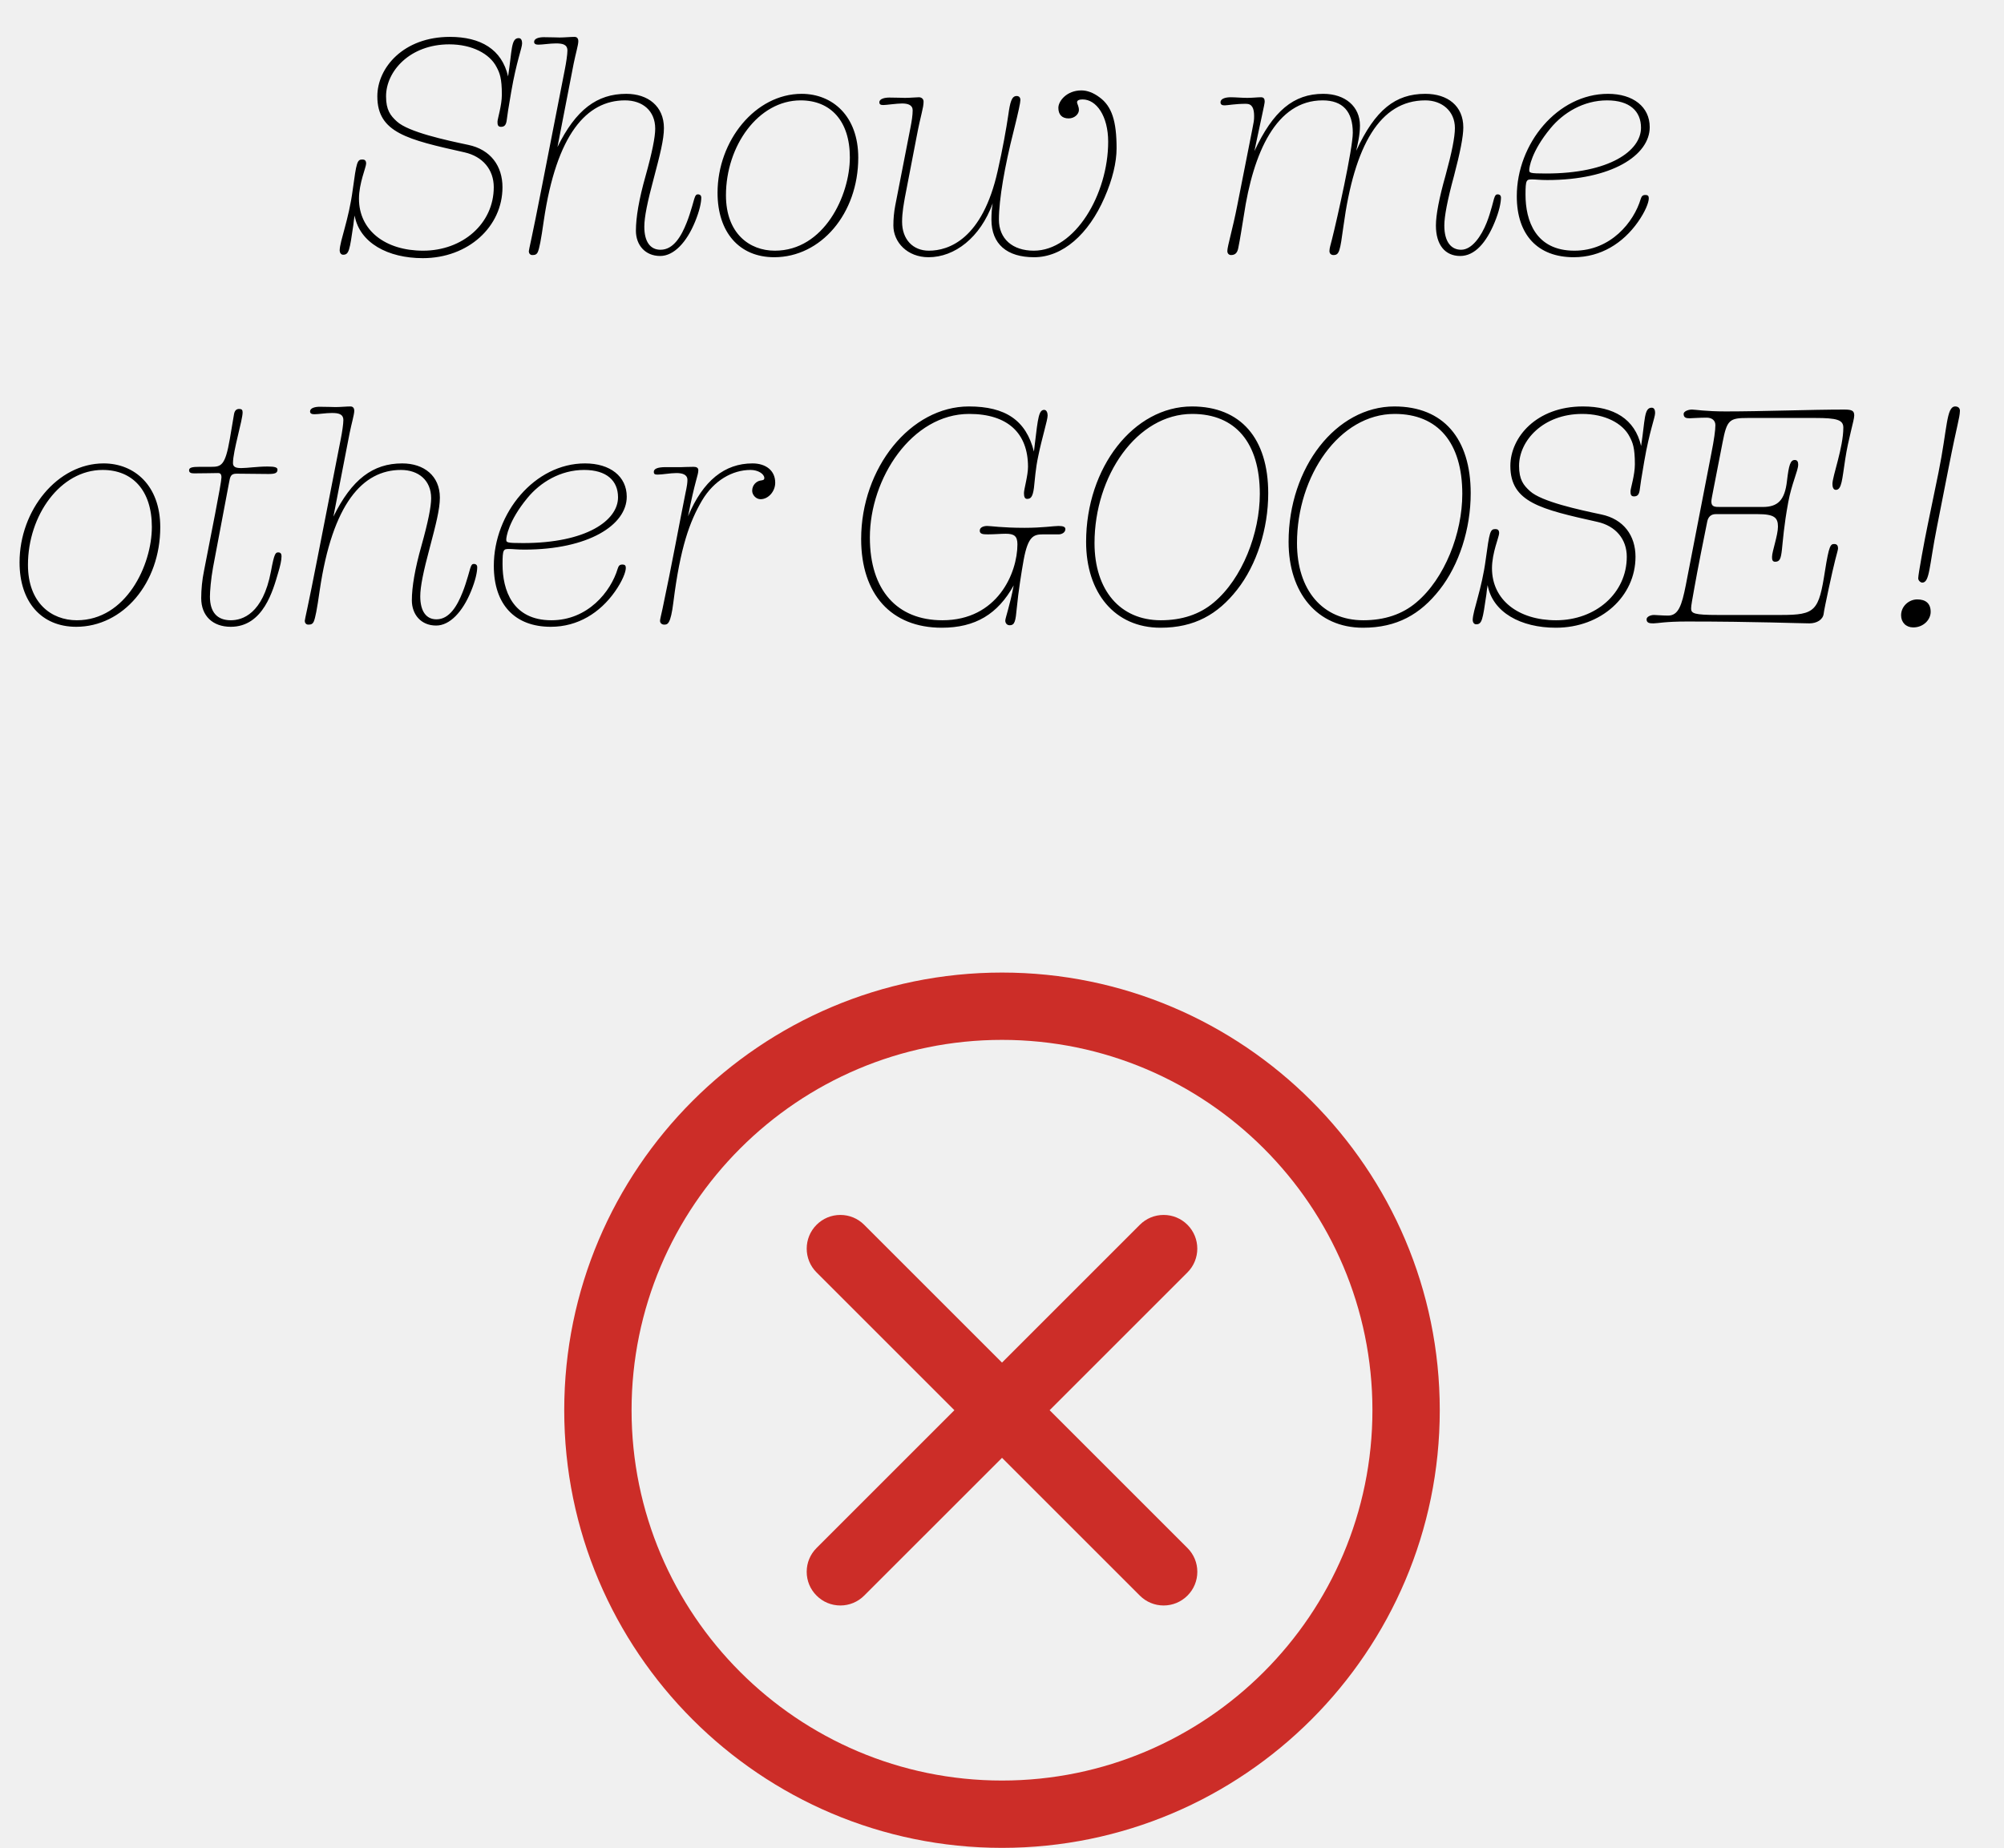
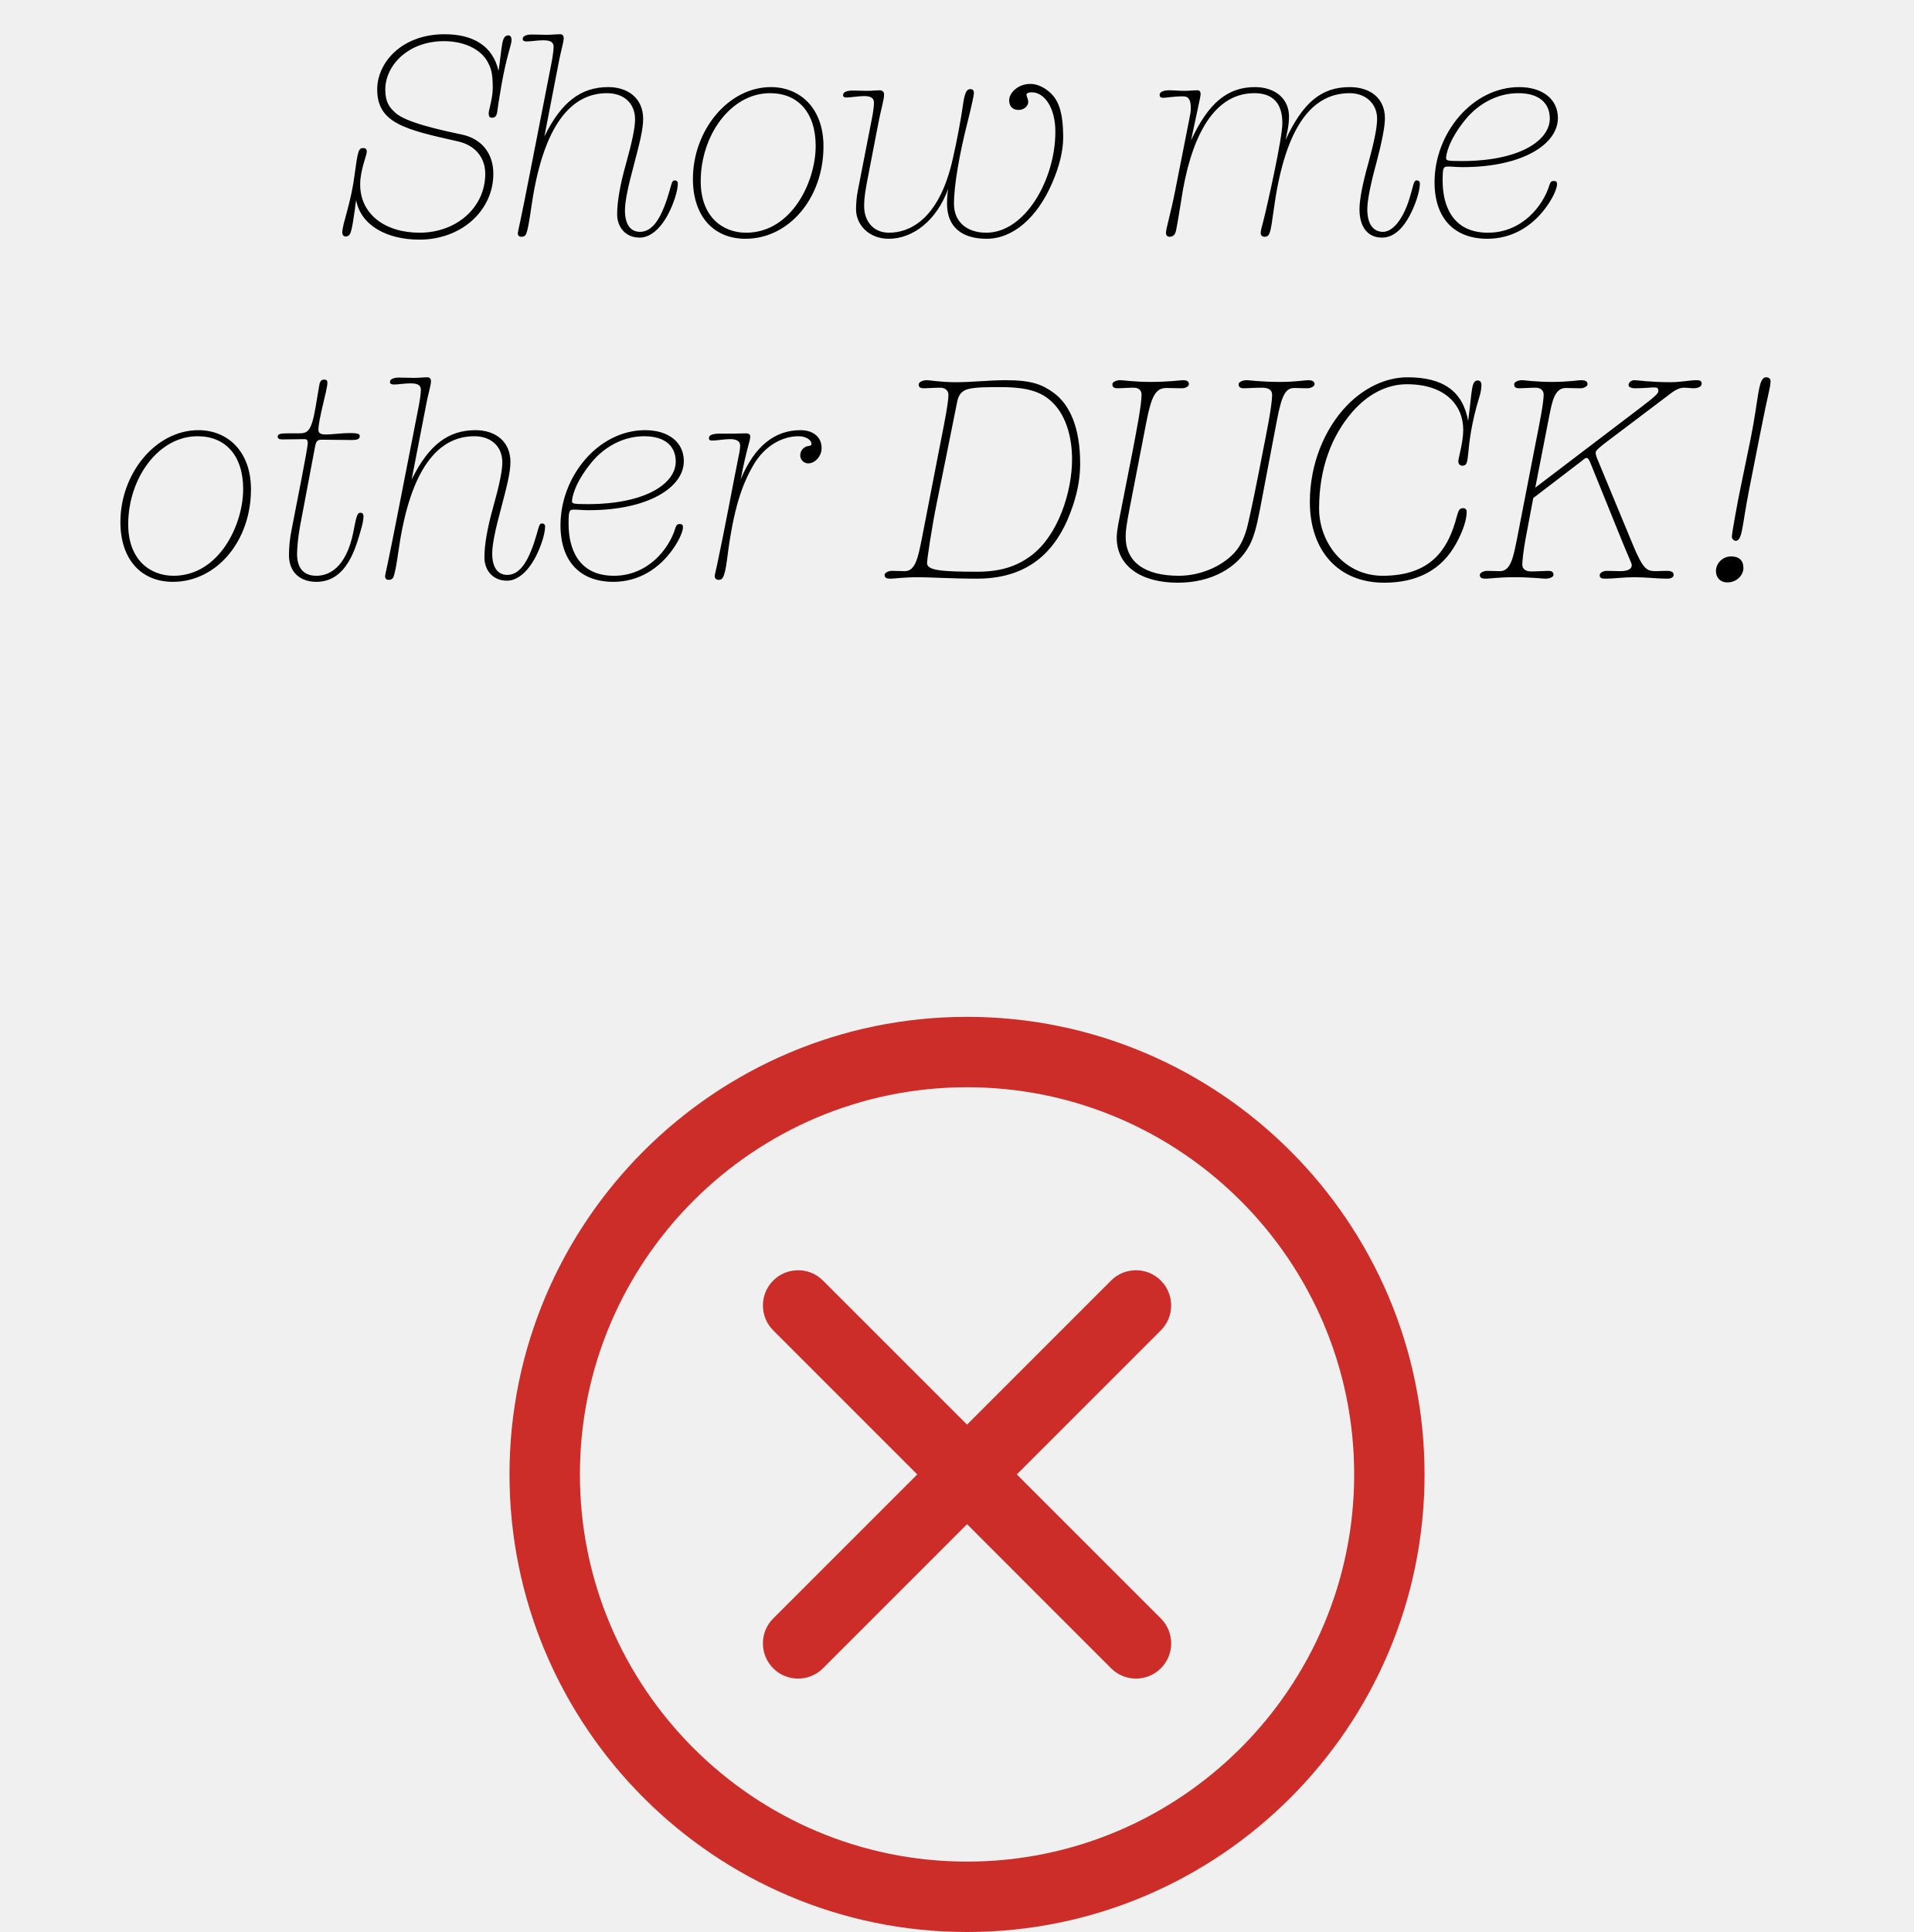
- <svg xmlns="http://www.w3.org/2000/svg" width="103" height="95" viewBox="0 0 103 95" fill="none">
-   <path d="M23.122 1.896C24.706 1.896 25.794 2.536 26.114 3.928C26.322 2.6 26.258 1.96 26.658 1.96C26.802 1.96 26.834 2.104 26.834 2.232C26.834 2.472 26.546 3.144 26.274 4.728C26.13 5.544 26.066 5.992 26.05 6.136C26.018 6.44 25.922 6.52 25.746 6.52C25.57 6.52 25.57 6.376 25.57 6.248C25.57 6.12 25.794 5.416 25.794 4.872C25.794 4.008 25.682 3.752 25.522 3.448C25.17 2.76 24.258 2.28 23.09 2.28C21.074 2.28 19.842 3.656 19.842 4.952C19.842 5.656 20.066 5.944 20.402 6.248C20.994 6.792 22.93 7.208 24.066 7.448C25.218 7.688 25.826 8.536 25.826 9.624C25.826 11.656 24.066 13.272 21.73 13.272C19.938 13.272 18.482 12.488 18.226 11.08C18.194 11.256 18.178 11.416 18.162 11.56C17.97 12.872 17.938 13.096 17.634 13.096C17.522 13.096 17.458 12.984 17.458 12.872C17.474 12.36 17.922 11.32 18.13 9.752C18.322 8.344 18.354 8.2 18.626 8.2C18.738 8.2 18.818 8.248 18.818 8.408C18.818 8.6 18.45 9.416 18.45 10.216C18.45 11.848 19.81 12.888 21.746 12.888C23.778 12.888 25.378 11.496 25.378 9.624C25.378 8.712 24.802 8.04 23.874 7.832C20.946 7.176 19.394 6.824 19.394 4.952C19.394 3.48 20.738 1.896 23.122 1.896ZM33.932 13.16C33.148 13.16 32.684 12.584 32.684 11.864C32.684 11.176 32.844 10.232 33.18 9.048C33.516 7.848 33.676 7.048 33.676 6.616C33.676 5.688 33.02 5.16 32.124 5.16C30.156 5.16 28.604 6.888 27.948 11.352C27.804 12.36 27.724 12.76 27.644 12.952C27.58 13.096 27.484 13.112 27.356 13.112C27.244 13.112 27.18 13.016 27.18 12.92C27.18 12.84 27.34 12.232 27.852 9.592L29.036 3.544C29.1 3.224 29.164 2.792 29.164 2.6C29.164 2.28 28.908 2.232 28.572 2.232C28.268 2.232 27.884 2.296 27.676 2.296C27.548 2.296 27.452 2.264 27.452 2.152C27.452 1.976 27.708 1.912 27.948 1.912C28.268 1.912 28.684 1.928 28.764 1.928C29.004 1.928 29.324 1.896 29.532 1.896C29.708 1.896 29.724 2.056 29.724 2.12C29.724 2.312 29.58 2.792 29.484 3.272L28.652 7.56C29.596 5.64 30.684 4.824 32.188 4.824C33.308 4.824 34.124 5.464 34.124 6.584C34.124 7.176 33.916 7.976 33.612 9.128C33.276 10.376 33.116 11.16 33.116 11.656C33.116 12.424 33.42 12.84 33.948 12.84C34.62 12.84 35.02 12.136 35.292 11.448C35.5 10.936 35.692 10.168 35.692 10.2C35.74 10.04 35.788 9.992 35.868 9.992C35.996 9.992 36.044 10.072 36.044 10.152C36.044 10.424 35.948 10.856 35.724 11.4C35.292 12.456 34.636 13.16 33.932 13.16ZM41.2 4.824C42.784 4.824 44.112 5.96 44.112 8.104C44.112 10.984 42.192 13.224 39.792 13.224C38 13.224 36.88 11.944 36.88 9.912C36.88 7.224 38.832 4.824 41.2 4.824ZM37.312 10.04C37.312 11.992 38.512 12.888 39.824 12.888C42.352 12.888 43.68 10.056 43.68 8.088C43.68 6.216 42.688 5.16 41.152 5.16C38.976 5.16 37.312 7.496 37.312 10.04ZM55.581 4.648C55.869 4.648 56.189 4.76 56.509 5C57.149 5.464 57.389 6.232 57.389 7.624C57.389 8.344 57.181 9.224 56.765 10.168C55.949 12.04 54.621 13.224 53.149 13.224C51.757 13.224 50.957 12.552 50.957 11.288C50.957 11.016 50.973 10.728 51.021 10.456C50.381 12.216 49.069 13.224 47.725 13.224C46.637 13.224 45.917 12.456 45.917 11.592C45.917 11.24 45.949 10.904 46.013 10.568L46.797 6.552C46.861 6.232 46.909 5.912 46.909 5.672C46.909 5.4 46.669 5.32 46.365 5.32C46.093 5.32 45.549 5.4 45.405 5.4C45.261 5.4 45.197 5.368 45.197 5.256C45.197 5.08 45.469 5.016 45.709 5.016C46.189 5.016 46.301 5.032 46.509 5.032C46.781 5.032 47.085 5 47.229 5C47.357 5 47.469 5.08 47.469 5.224C47.469 5.56 47.325 5.896 47.117 7L46.509 10.152C46.461 10.44 46.365 10.904 46.365 11.4C46.365 12.312 46.925 12.888 47.741 12.888C48.765 12.888 50.493 12.296 51.277 8.792C51.533 7.672 51.725 6.584 51.821 5.928C51.917 5.24 51.997 4.936 52.253 4.936C52.381 4.936 52.445 5.016 52.445 5.144C52.445 5.272 52.349 5.736 52.093 6.76C51.645 8.52 51.341 10.248 51.341 11.288C51.341 12.28 52.045 12.888 53.133 12.888C55.261 12.888 56.957 9.976 56.957 7.288C56.957 5.96 56.349 5.112 55.645 5.112C55.501 5.112 55.357 5.144 55.357 5.256C55.357 5.336 55.453 5.464 55.453 5.656C55.453 5.864 55.229 6.088 54.925 6.088C54.589 6.088 54.397 5.896 54.397 5.544C54.397 5.192 54.829 4.648 55.581 4.648ZM75.05 13.16C74.282 13.16 73.802 12.6 73.802 11.592C73.802 11.064 73.962 10.2 74.298 9.016C74.618 7.848 74.778 7.048 74.778 6.584C74.778 5.704 74.106 5.16 73.258 5.16C70.922 5.16 69.61 7.48 69.05 11.624C68.874 12.904 68.842 13.112 68.538 13.112C68.41 13.112 68.33 13.032 68.33 12.904C68.33 12.76 68.394 12.568 68.458 12.312C68.714 11.304 69.53 7.656 69.53 6.824C69.53 5.736 69.018 5.16 67.978 5.16C65.594 5.16 64.41 7.848 63.93 11.08C63.834 11.656 63.738 12.296 63.642 12.76C63.594 13 63.482 13.112 63.274 13.112C63.162 13.112 63.082 13.032 63.082 12.904C63.082 12.664 63.354 11.784 63.594 10.552L64.362 6.664C64.442 6.264 64.458 6.184 64.458 5.976C64.458 5.576 64.362 5.336 64.042 5.336C63.482 5.336 63.098 5.416 62.954 5.416C62.842 5.416 62.73 5.4 62.73 5.256C62.73 5.08 62.97 5 63.258 5C63.498 5 63.834 5.032 64.106 5.032C64.362 5.032 64.634 5 64.81 5C64.954 5 65.002 5.08 65.002 5.224C65.002 5.352 64.778 6.296 64.618 7.08L64.474 7.768C65.434 5.704 66.49 4.824 68.01 4.824C69.146 4.824 69.898 5.48 69.898 6.456C69.898 6.952 69.77 7.448 69.706 7.752C70.682 5.64 71.722 4.824 73.258 4.824C74.41 4.824 75.21 5.448 75.21 6.552C75.21 7.016 75.05 7.832 74.73 9.048C74.394 10.28 74.234 11.128 74.234 11.592C74.234 12.456 74.602 12.84 75.098 12.84C75.658 12.84 76.138 12.136 76.41 11.448C76.618 10.936 76.794 10.168 76.794 10.2C76.842 10.04 76.89 9.992 76.97 9.992C77.098 9.992 77.146 10.072 77.146 10.152C77.146 10.424 77.05 10.872 76.826 11.416C76.394 12.472 75.802 13.16 75.05 13.16ZM82.647 4.824C83.943 4.824 84.791 5.496 84.791 6.536C84.791 7.992 82.823 9.256 79.527 9.256C79.143 9.256 78.935 9.224 78.759 9.224C78.455 9.224 78.407 9.224 78.407 10.008C78.407 11.336 78.919 12.888 80.919 12.888C82.791 12.888 83.975 11.416 84.327 10.232C84.375 10.088 84.423 10.024 84.567 10.024C84.711 10.024 84.743 10.088 84.743 10.2C84.743 10.408 84.567 10.872 84.183 11.416C83.415 12.504 82.279 13.224 80.887 13.224C79.047 13.224 77.959 12.088 77.959 10.088C77.959 7.384 80.055 4.824 82.647 4.824ZM78.599 8.728C78.599 8.888 78.599 8.92 79.463 8.92C82.727 8.92 84.343 7.752 84.343 6.568C84.343 5.72 83.767 5.16 82.599 5.16C81.383 5.16 80.343 5.8 79.687 6.6C78.695 7.8 78.599 8.632 78.599 8.728ZM5.325 23.824C6.909 23.824 8.237 24.96 8.237 27.104C8.237 29.984 6.317 32.224 3.917 32.224C2.125 32.224 1.005 30.944 1.005 28.912C1.005 26.224 2.957 23.824 5.325 23.824ZM1.437 29.04C1.437 30.992 2.637 31.888 3.949 31.888C6.477 31.888 7.805 29.056 7.805 27.088C7.805 25.216 6.813 24.16 5.277 24.16C3.101 24.16 1.437 26.496 1.437 29.04ZM12.294 21.024C12.422 21.024 12.47 21.072 12.47 21.2C12.47 21.6 11.974 23.184 11.974 23.808C11.974 24.016 12.134 24.064 12.406 24.064C12.71 24.064 13.238 23.984 13.75 23.984C14.134 23.984 14.262 24.032 14.262 24.144C14.262 24.32 14.134 24.368 13.798 24.368L12.166 24.352C11.862 24.352 11.83 24.48 11.766 24.848L10.95 29.168C10.838 29.776 10.79 30.416 10.79 30.672C10.79 31.488 11.174 31.888 11.862 31.888C12.454 31.888 13.51 31.568 13.926 29.376C14.102 28.416 14.166 28.4 14.31 28.4C14.422 28.4 14.47 28.48 14.47 28.592C14.47 28.8 14.406 29.088 14.294 29.456C14.038 30.32 13.542 32.224 11.862 32.224C10.934 32.224 10.342 31.664 10.342 30.752C10.342 30.304 10.39 29.808 10.486 29.344C10.822 27.6 11.382 24.832 11.382 24.544C11.382 24.368 11.318 24.32 11.206 24.32C11.062 24.32 10.406 24.336 9.974 24.336C9.798 24.336 9.718 24.288 9.718 24.176C9.718 24.032 9.894 24 10.262 24H10.838C11.366 24 11.574 23.952 11.814 22.56L12.022 21.328C12.054 21.104 12.15 21.024 12.294 21.024ZM22.416 32.16C21.632 32.16 21.168 31.584 21.168 30.864C21.168 30.176 21.328 29.232 21.664 28.048C22 26.848 22.16 26.048 22.16 25.616C22.16 24.688 21.504 24.16 20.608 24.16C18.64 24.16 17.088 25.888 16.432 30.352C16.288 31.36 16.208 31.76 16.128 31.952C16.064 32.096 15.968 32.112 15.84 32.112C15.728 32.112 15.664 32.016 15.664 31.92C15.664 31.84 15.824 31.232 16.336 28.592L17.52 22.544C17.584 22.224 17.648 21.792 17.648 21.6C17.648 21.28 17.392 21.232 17.056 21.232C16.752 21.232 16.368 21.296 16.16 21.296C16.032 21.296 15.936 21.264 15.936 21.152C15.936 20.976 16.192 20.912 16.432 20.912C16.752 20.912 17.168 20.928 17.248 20.928C17.488 20.928 17.808 20.896 18.016 20.896C18.192 20.896 18.208 21.056 18.208 21.12C18.208 21.312 18.064 21.792 17.968 22.272L17.136 26.56C18.08 24.64 19.168 23.824 20.672 23.824C21.792 23.824 22.608 24.464 22.608 25.584C22.608 26.176 22.4 26.976 22.096 28.128C21.76 29.376 21.6 30.16 21.6 30.656C21.6 31.424 21.904 31.84 22.432 31.84C23.104 31.84 23.504 31.136 23.776 30.448C23.984 29.936 24.176 29.168 24.176 29.2C24.224 29.04 24.272 28.992 24.352 28.992C24.48 28.992 24.528 29.072 24.528 29.152C24.528 29.424 24.432 29.856 24.208 30.4C23.776 31.456 23.12 32.16 22.416 32.16ZM30.069 23.824C31.365 23.824 32.213 24.496 32.213 25.536C32.213 26.992 30.245 28.256 26.949 28.256C26.565 28.256 26.357 28.224 26.181 28.224C25.877 28.224 25.829 28.224 25.829 29.008C25.829 30.336 26.341 31.888 28.341 31.888C30.213 31.888 31.397 30.416 31.749 29.232C31.797 29.088 31.845 29.024 31.989 29.024C32.133 29.024 32.165 29.088 32.165 29.2C32.165 29.408 31.989 29.872 31.605 30.416C30.837 31.504 29.701 32.224 28.309 32.224C26.469 32.224 25.381 31.088 25.381 29.088C25.381 26.384 27.477 23.824 30.069 23.824ZM26.021 27.728C26.021 27.888 26.021 27.92 26.885 27.92C30.149 27.92 31.765 26.752 31.765 25.568C31.765 24.72 31.189 24.16 30.021 24.16C28.805 24.16 27.765 24.8 27.109 25.6C26.117 26.8 26.021 27.632 26.021 27.728ZM38.676 23.824C39.364 23.824 39.844 24.192 39.844 24.816C39.844 25.264 39.492 25.664 39.092 25.664C38.852 25.664 38.66 25.44 38.66 25.232C38.66 24.928 38.884 24.736 39.092 24.704C39.22 24.688 39.284 24.672 39.284 24.576C39.284 24.368 38.964 24.16 38.58 24.16C37.636 24.16 36.692 24.704 36.084 25.728C35.444 26.816 34.964 28.144 34.612 30.944C34.468 32.112 34.308 32.112 34.132 32.112C34.02 32.112 33.924 32.032 33.924 31.92C33.924 31.84 33.972 31.664 34.052 31.296C34.516 29.12 34.948 26.752 35.22 25.408C35.316 24.96 35.332 24.816 35.332 24.672C35.332 24.4 35.076 24.32 34.772 24.32C34.452 24.32 34.036 24.4 33.796 24.4C33.652 24.4 33.604 24.368 33.604 24.256C33.604 24.096 33.812 24.016 34.212 24.016H35.028C35.108 24.016 35.348 24 35.652 24C35.796 24 35.892 24.048 35.892 24.176C35.892 24.432 35.716 24.72 35.364 26.544C36.132 24.704 37.252 23.824 38.676 23.824ZM49.797 20.896C51.685 20.896 52.741 21.616 53.141 23.216L53.189 22.816C53.349 21.456 53.397 21.072 53.669 21.072C53.797 21.072 53.845 21.232 53.845 21.36C53.845 21.6 53.557 22.496 53.365 23.44C53.221 24.096 53.189 24.688 53.141 25.088C53.077 25.568 52.965 25.648 52.789 25.648C52.661 25.648 52.629 25.52 52.629 25.344C52.629 25.152 52.837 24.448 52.837 24C52.837 22.272 51.797 21.28 49.813 21.28C46.869 21.28 44.709 24.592 44.709 27.632C44.709 30.352 46.117 31.888 48.437 31.888C51.269 31.888 52.293 29.456 52.293 27.984C52.293 27.552 52.117 27.44 51.685 27.44C51.445 27.44 51.109 27.472 50.773 27.472C50.517 27.472 50.357 27.456 50.357 27.28C50.357 27.104 50.565 27.04 50.741 27.04C50.917 27.04 51.525 27.136 52.661 27.136C53.573 27.136 54.165 27.04 54.405 27.04C54.645 27.04 54.757 27.088 54.757 27.2C54.757 27.392 54.549 27.472 54.421 27.472H53.605C53.125 27.472 52.837 27.568 52.613 28.784C52.501 29.408 52.341 30.416 52.261 31.248C52.197 31.92 52.165 32.144 51.893 32.144C51.749 32.144 51.669 32.032 51.669 31.904C51.669 31.776 51.909 31.12 52.101 30.096C51.285 31.568 50.133 32.272 48.405 32.272C45.797 32.272 44.261 30.544 44.261 27.712C44.261 24.048 46.805 20.896 49.797 20.896ZM61.263 20.896C63.775 20.896 65.183 22.544 65.183 25.36C65.183 27.184 64.591 29.04 63.583 30.32C62.591 31.584 61.391 32.272 59.647 32.272C57.295 32.272 55.823 30.48 55.823 27.856C55.823 24.032 58.271 20.896 61.263 20.896ZM56.255 27.92C56.255 30.336 57.567 31.888 59.663 31.888C60.751 31.888 61.663 31.584 62.383 30.976C63.855 29.744 64.751 27.408 64.751 25.392C64.751 22.768 63.503 21.28 61.279 21.28C58.431 21.28 56.255 24.464 56.255 27.92ZM71.67 20.896C74.182 20.896 75.59 22.544 75.59 25.36C75.59 27.184 74.998 29.04 73.99 30.32C72.998 31.584 71.798 32.272 70.054 32.272C67.702 32.272 66.23 30.48 66.23 27.856C66.23 24.032 68.678 20.896 71.67 20.896ZM66.662 27.92C66.662 30.336 67.974 31.888 70.07 31.888C71.158 31.888 72.07 31.584 72.79 30.976C74.262 29.744 75.158 27.408 75.158 25.392C75.158 22.768 73.91 21.28 71.686 21.28C68.838 21.28 66.662 24.464 66.662 27.92ZM81.356 20.896C82.94 20.896 84.028 21.536 84.348 22.928C84.556 21.6 84.492 20.96 84.892 20.96C85.036 20.96 85.068 21.104 85.068 21.232C85.068 21.472 84.78 22.144 84.508 23.728C84.364 24.544 84.3 24.992 84.284 25.136C84.252 25.44 84.156 25.52 83.98 25.52C83.804 25.52 83.804 25.376 83.804 25.248C83.804 25.12 84.028 24.416 84.028 23.872C84.028 23.008 83.916 22.752 83.756 22.448C83.404 21.76 82.492 21.28 81.324 21.28C79.308 21.28 78.076 22.656 78.076 23.952C78.076 24.656 78.3 24.944 78.636 25.248C79.228 25.792 81.164 26.208 82.3 26.448C83.452 26.688 84.06 27.536 84.06 28.624C84.06 30.656 82.3 32.272 79.964 32.272C78.172 32.272 76.716 31.488 76.46 30.08C76.428 30.256 76.412 30.416 76.396 30.56C76.204 31.872 76.172 32.096 75.868 32.096C75.756 32.096 75.692 31.984 75.692 31.872C75.708 31.36 76.156 30.32 76.364 28.752C76.556 27.344 76.588 27.2 76.86 27.2C76.972 27.2 77.052 27.248 77.052 27.408C77.052 27.6 76.684 28.416 76.684 29.216C76.684 30.848 78.044 31.888 79.98 31.888C82.012 31.888 83.612 30.496 83.612 28.624C83.612 27.712 83.036 27.04 82.108 26.832C79.18 26.176 77.628 25.824 77.628 23.952C77.628 22.48 78.972 20.896 81.356 20.896ZM86.966 21.056C87.11 21.056 87.686 21.152 88.694 21.152C90.598 21.152 93.062 21.056 94.79 21.056C95.19 21.056 95.302 21.12 95.302 21.36C95.302 21.616 94.998 22.544 94.838 23.616C94.678 24.656 94.662 25.184 94.358 25.184C94.214 25.184 94.182 25.008 94.182 24.88C94.182 24.48 94.742 23.008 94.742 21.984C94.742 21.584 94.406 21.488 93.302 21.488H89.83C88.886 21.488 88.758 21.584 88.534 22.752L88.054 25.216C88.006 25.456 87.958 25.712 87.958 25.776C87.958 26.064 88.134 26.064 88.438 26.064H90.598C91.366 26.064 91.734 25.728 91.846 24.72C91.942 23.904 92.022 23.648 92.246 23.648C92.39 23.648 92.422 23.76 92.422 23.888C92.422 24.192 92.086 24.864 91.91 25.824C91.462 28.24 91.718 28.88 91.238 28.88C91.078 28.88 91.078 28.736 91.078 28.624C91.078 28.352 91.382 27.52 91.382 27.072C91.382 26.608 91.19 26.432 90.342 26.432H88.182C87.942 26.432 87.798 26.576 87.75 26.8C87.622 27.408 87.222 29.44 87.094 30.176C86.982 30.8 86.918 31.136 86.918 31.28C86.918 31.536 87.062 31.616 88.294 31.616H91.542C93.318 31.616 93.478 31.408 93.798 29.36C94.006 28.032 94.086 27.968 94.278 27.968C94.422 27.968 94.47 28.064 94.47 28.192C94.47 28.24 94.438 28.368 94.326 28.784C94.198 29.264 93.75 31.344 93.734 31.536C93.702 31.856 93.382 32.048 92.998 32.048C92.534 32.048 90.214 31.952 86.71 31.952C85.574 31.952 85.19 32.048 84.982 32.048C84.79 32.048 84.63 32.032 84.63 31.84C84.63 31.712 84.822 31.616 85.014 31.616C85.094 31.616 85.462 31.648 85.734 31.648C86.262 31.648 86.438 31.136 86.646 30.08L87.958 23.312C88.102 22.592 88.166 22.112 88.166 21.856C88.166 21.616 87.99 21.472 87.718 21.472C87.35 21.472 86.918 21.504 86.838 21.504C86.662 21.504 86.534 21.472 86.534 21.28C86.534 21.152 86.758 21.056 86.966 21.056ZM100.495 20.896C100.639 20.896 100.735 20.976 100.735 21.12C100.719 21.52 100.607 21.728 100.159 24.016L99.551 27.104C99.151 29.12 99.183 29.952 98.799 29.952C98.719 29.952 98.591 29.856 98.591 29.728C98.591 29.536 98.911 27.776 99.087 26.944L99.631 24.304C100.095 22.016 100.031 20.896 100.495 20.896ZM98.543 30.816C98.975 30.816 99.231 31.024 99.231 31.456C99.231 31.856 98.863 32.256 98.335 32.256C97.967 32.256 97.711 32 97.711 31.632C97.711 31.168 98.111 30.816 98.543 30.816Z" fill="black" />
+ <svg xmlns="http://www.w3.org/2000/svg" width="106" height="107" viewBox="0 0 106 107" fill="none">
+   <path d="M24.622 1.896C26.206 1.896 27.294 2.536 27.613 3.928C27.822 2.6 27.758 1.96 28.157 1.96C28.302 1.96 28.334 2.104 28.334 2.232C28.334 2.472 28.046 3.144 27.773 4.728C27.63 5.544 27.566 5.992 27.549 6.136C27.517 6.44 27.422 6.52 27.245 6.52C27.07 6.52 27.07 6.376 27.07 6.248C27.07 6.12 27.294 5.416 27.294 4.872C27.294 4.008 27.181 3.752 27.021 3.448C26.669 2.76 25.758 2.28 24.59 2.28C22.573 2.28 21.341 3.656 21.341 4.952C21.341 5.656 21.566 5.944 21.901 6.248C22.494 6.792 24.43 7.208 25.566 7.448C26.718 7.688 27.326 8.536 27.326 9.624C27.326 11.656 25.566 13.272 23.23 13.272C21.438 13.272 19.982 12.488 19.726 11.08C19.694 11.256 19.677 11.416 19.662 11.56C19.47 12.872 19.438 13.096 19.134 13.096C19.021 13.096 18.957 12.984 18.957 12.872C18.974 12.36 19.422 11.32 19.63 9.752C19.822 8.344 19.854 8.2 20.125 8.2C20.238 8.2 20.317 8.248 20.317 8.408C20.317 8.6 19.95 9.416 19.95 10.216C19.95 11.848 21.309 12.888 23.245 12.888C25.277 12.888 26.878 11.496 26.878 9.624C26.878 8.712 26.302 8.04 25.373 7.832C22.445 7.176 20.893 6.824 20.893 4.952C20.893 3.48 22.238 1.896 24.622 1.896ZM35.432 13.16C34.648 13.16 34.184 12.584 34.184 11.864C34.184 11.176 34.344 10.232 34.68 9.048C35.016 7.848 35.176 7.048 35.176 6.616C35.176 5.688 34.52 5.16 33.624 5.16C31.656 5.16 30.104 6.888 29.448 11.352C29.304 12.36 29.224 12.76 29.144 12.952C29.08 13.096 28.984 13.112 28.856 13.112C28.744 13.112 28.68 13.016 28.68 12.92C28.68 12.84 28.84 12.232 29.352 9.592L30.536 3.544C30.6 3.224 30.664 2.792 30.664 2.6C30.664 2.28 30.408 2.232 30.072 2.232C29.768 2.232 29.384 2.296 29.176 2.296C29.048 2.296 28.952 2.264 28.952 2.152C28.952 1.976 29.208 1.912 29.448 1.912C29.768 1.912 30.184 1.928 30.264 1.928C30.504 1.928 30.824 1.896 31.032 1.896C31.208 1.896 31.224 2.056 31.224 2.12C31.224 2.312 31.08 2.792 30.984 3.272L30.152 7.56C31.096 5.64 32.184 4.824 33.688 4.824C34.808 4.824 35.624 5.464 35.624 6.584C35.624 7.176 35.416 7.976 35.112 9.128C34.776 10.376 34.616 11.16 34.616 11.656C34.616 12.424 34.92 12.84 35.448 12.84C36.12 12.84 36.52 12.136 36.792 11.448C37 10.936 37.192 10.168 37.192 10.2C37.24 10.04 37.288 9.992 37.368 9.992C37.496 9.992 37.544 10.072 37.544 10.152C37.544 10.424 37.448 10.856 37.224 11.4C36.792 12.456 36.136 13.16 35.432 13.16ZM42.7 4.824C44.284 4.824 45.612 5.96 45.612 8.104C45.612 10.984 43.692 13.224 41.292 13.224C39.5 13.224 38.38 11.944 38.38 9.912C38.38 7.224 40.332 4.824 42.7 4.824ZM38.812 10.04C38.812 11.992 40.012 12.888 41.324 12.888C43.852 12.888 45.18 10.056 45.18 8.088C45.18 6.216 44.188 5.16 42.652 5.16C40.476 5.16 38.812 7.496 38.812 10.04ZM57.081 4.648C57.368 4.648 57.688 4.76 58.008 5C58.648 5.464 58.889 6.232 58.889 7.624C58.889 8.344 58.681 9.224 58.264 10.168C57.449 12.04 56.12 13.224 54.648 13.224C53.257 13.224 52.456 12.552 52.456 11.288C52.456 11.016 52.472 10.728 52.52 10.456C51.88 12.216 50.569 13.224 49.224 13.224C48.136 13.224 47.416 12.456 47.416 11.592C47.416 11.24 47.449 10.904 47.513 10.568L48.297 6.552C48.361 6.232 48.408 5.912 48.408 5.672C48.408 5.4 48.169 5.32 47.864 5.32C47.593 5.32 47.048 5.4 46.904 5.4C46.761 5.4 46.697 5.368 46.697 5.256C46.697 5.08 46.968 5.016 47.209 5.016C47.688 5.016 47.8 5.032 48.008 5.032C48.281 5.032 48.584 5 48.728 5C48.856 5 48.968 5.08 48.968 5.224C48.968 5.56 48.825 5.896 48.617 7L48.008 10.152C47.961 10.44 47.864 10.904 47.864 11.4C47.864 12.312 48.425 12.888 49.24 12.888C50.264 12.888 51.992 12.296 52.776 8.792C53.032 7.672 53.224 6.584 53.321 5.928C53.416 5.24 53.496 4.936 53.752 4.936C53.88 4.936 53.944 5.016 53.944 5.144C53.944 5.272 53.849 5.736 53.593 6.76C53.145 8.52 52.84 10.248 52.84 11.288C52.84 12.28 53.544 12.888 54.633 12.888C56.761 12.888 58.456 9.976 58.456 7.288C58.456 5.96 57.849 5.112 57.145 5.112C57.001 5.112 56.856 5.144 56.856 5.256C56.856 5.336 56.953 5.464 56.953 5.656C56.953 5.864 56.728 6.088 56.425 6.088C56.089 6.088 55.897 5.896 55.897 5.544C55.897 5.192 56.328 4.648 57.081 4.648ZM76.55 13.16C75.782 13.16 75.302 12.6 75.302 11.592C75.302 11.064 75.462 10.2 75.798 9.016C76.118 7.848 76.278 7.048 76.278 6.584C76.278 5.704 75.606 5.16 74.758 5.16C72.422 5.16 71.11 7.48 70.55 11.624C70.374 12.904 70.342 13.112 70.038 13.112C69.91 13.112 69.83 13.032 69.83 12.904C69.83 12.76 69.894 12.568 69.958 12.312C70.214 11.304 71.03 7.656 71.03 6.824C71.03 5.736 70.518 5.16 69.478 5.16C67.094 5.16 65.91 7.848 65.43 11.08C65.334 11.656 65.238 12.296 65.142 12.76C65.094 13 64.982 13.112 64.774 13.112C64.662 13.112 64.582 13.032 64.582 12.904C64.582 12.664 64.854 11.784 65.094 10.552L65.862 6.664C65.942 6.264 65.958 6.184 65.958 5.976C65.958 5.576 65.862 5.336 65.542 5.336C64.982 5.336 64.598 5.416 64.454 5.416C64.342 5.416 64.23 5.4 64.23 5.256C64.23 5.08 64.47 5 64.758 5C64.998 5 65.334 5.032 65.606 5.032C65.862 5.032 66.134 5 66.31 5C66.454 5 66.502 5.08 66.502 5.224C66.502 5.352 66.278 6.296 66.118 7.08L65.974 7.768C66.934 5.704 67.99 4.824 69.51 4.824C70.646 4.824 71.398 5.48 71.398 6.456C71.398 6.952 71.27 7.448 71.206 7.752C72.182 5.64 73.222 4.824 74.758 4.824C75.91 4.824 76.71 5.448 76.71 6.552C76.71 7.016 76.55 7.832 76.23 9.048C75.894 10.28 75.734 11.128 75.734 11.592C75.734 12.456 76.102 12.84 76.598 12.84C77.158 12.84 77.638 12.136 77.91 11.448C78.118 10.936 78.294 10.168 78.294 10.2C78.342 10.04 78.39 9.992 78.47 9.992C78.598 9.992 78.646 10.072 78.646 10.152C78.646 10.424 78.55 10.872 78.326 11.416C77.894 12.472 77.302 13.16 76.55 13.16ZM84.147 4.824C85.443 4.824 86.291 5.496 86.291 6.536C86.291 7.992 84.323 9.256 81.027 9.256C80.643 9.256 80.435 9.224 80.259 9.224C79.955 9.224 79.907 9.224 79.907 10.008C79.907 11.336 80.419 12.888 82.419 12.888C84.291 12.888 85.475 11.416 85.827 10.232C85.875 10.088 85.923 10.024 86.067 10.024C86.211 10.024 86.243 10.088 86.243 10.2C86.243 10.408 86.067 10.872 85.683 11.416C84.915 12.504 83.779 13.224 82.387 13.224C80.547 13.224 79.459 12.088 79.459 10.088C79.459 7.384 81.555 4.824 84.147 4.824ZM80.099 8.728C80.099 8.888 80.099 8.92 80.963 8.92C84.227 8.92 85.843 7.752 85.843 6.568C85.843 5.72 85.267 5.16 84.099 5.16C82.883 5.16 81.843 5.8 81.187 6.6C80.195 7.8 80.099 8.632 80.099 8.728ZM10.989 23.824C12.573 23.824 13.901 24.96 13.901 27.104C13.901 29.984 11.981 32.224 9.581 32.224C7.789 32.224 6.669 30.944 6.669 28.912C6.669 26.224 8.621 23.824 10.989 23.824ZM7.101 29.04C7.101 30.992 8.301 31.888 9.613 31.888C12.141 31.888 13.469 29.056 13.469 27.088C13.469 25.216 12.477 24.16 10.941 24.16C8.765 24.16 7.101 26.496 7.101 29.04ZM17.958 21.024C18.086 21.024 18.134 21.072 18.134 21.2C18.134 21.6 17.638 23.184 17.638 23.808C17.638 24.016 17.798 24.064 18.07 24.064C18.374 24.064 18.902 23.984 19.414 23.984C19.798 23.984 19.926 24.032 19.926 24.144C19.926 24.32 19.798 24.368 19.462 24.368L17.83 24.352C17.526 24.352 17.494 24.48 17.43 24.848L16.614 29.168C16.502 29.776 16.454 30.416 16.454 30.672C16.454 31.488 16.838 31.888 17.526 31.888C18.118 31.888 19.174 31.568 19.59 29.376C19.766 28.416 19.83 28.4 19.974 28.4C20.086 28.4 20.134 28.48 20.134 28.592C20.134 28.8 20.07 29.088 19.958 29.456C19.702 30.32 19.206 32.224 17.526 32.224C16.598 32.224 16.006 31.664 16.006 30.752C16.006 30.304 16.054 29.808 16.15 29.344C16.486 27.6 17.046 24.832 17.046 24.544C17.046 24.368 16.982 24.32 16.87 24.32C16.726 24.32 16.07 24.336 15.638 24.336C15.462 24.336 15.382 24.288 15.382 24.176C15.382 24.032 15.558 24 15.926 24H16.502C17.03 24 17.238 23.952 17.478 22.56L17.686 21.328C17.718 21.104 17.814 21.024 17.958 21.024ZM28.08 32.16C27.296 32.16 26.832 31.584 26.832 30.864C26.832 30.176 26.992 29.232 27.328 28.048C27.664 26.848 27.824 26.048 27.824 25.616C27.824 24.688 27.168 24.16 26.272 24.16C24.304 24.16 22.752 25.888 22.096 30.352C21.952 31.36 21.872 31.76 21.792 31.952C21.728 32.096 21.632 32.112 21.504 32.112C21.392 32.112 21.328 32.016 21.328 31.92C21.328 31.84 21.488 31.232 22 28.592L23.184 22.544C23.248 22.224 23.312 21.792 23.312 21.6C23.312 21.28 23.056 21.232 22.72 21.232C22.416 21.232 22.032 21.296 21.824 21.296C21.696 21.296 21.6 21.264 21.6 21.152C21.6 20.976 21.856 20.912 22.096 20.912C22.416 20.912 22.832 20.928 22.912 20.928C23.152 20.928 23.472 20.896 23.68 20.896C23.856 20.896 23.872 21.056 23.872 21.12C23.872 21.312 23.728 21.792 23.632 22.272L22.8 26.56C23.744 24.64 24.832 23.824 26.336 23.824C27.456 23.824 28.272 24.464 28.272 25.584C28.272 26.176 28.064 26.976 27.76 28.128C27.424 29.376 27.264 30.16 27.264 30.656C27.264 31.424 27.568 31.84 28.096 31.84C28.768 31.84 29.168 31.136 29.44 30.448C29.648 29.936 29.84 29.168 29.84 29.2C29.888 29.04 29.936 28.992 30.016 28.992C30.144 28.992 30.192 29.072 30.192 29.152C30.192 29.424 30.096 29.856 29.872 30.4C29.44 31.456 28.784 32.16 28.08 32.16ZM35.733 23.824C37.029 23.824 37.877 24.496 37.877 25.536C37.877 26.992 35.909 28.256 32.613 28.256C32.229 28.256 32.021 28.224 31.845 28.224C31.541 28.224 31.493 28.224 31.493 29.008C31.493 30.336 32.005 31.888 34.005 31.888C35.877 31.888 37.061 30.416 37.413 29.232C37.461 29.088 37.509 29.024 37.653 29.024C37.797 29.024 37.829 29.088 37.829 29.2C37.829 29.408 37.653 29.872 37.269 30.416C36.501 31.504 35.365 32.224 33.973 32.224C32.133 32.224 31.045 31.088 31.045 29.088C31.045 26.384 33.141 23.824 35.733 23.824ZM31.685 27.728C31.685 27.888 31.685 27.92 32.549 27.92C35.813 27.92 37.429 26.752 37.429 25.568C37.429 24.72 36.853 24.16 35.685 24.16C34.469 24.16 33.429 24.8 32.773 25.6C31.781 26.8 31.685 27.632 31.685 27.728ZM44.34 23.824C45.028 23.824 45.508 24.192 45.508 24.816C45.508 25.264 45.156 25.664 44.756 25.664C44.516 25.664 44.324 25.44 44.324 25.232C44.324 24.928 44.548 24.736 44.756 24.704C44.884 24.688 44.948 24.672 44.948 24.576C44.948 24.368 44.628 24.16 44.244 24.16C43.3 24.16 42.356 24.704 41.748 25.728C41.108 26.816 40.628 28.144 40.276 30.944C40.132 32.112 39.972 32.112 39.796 32.112C39.684 32.112 39.588 32.032 39.588 31.92C39.588 31.84 39.636 31.664 39.716 31.296C40.18 29.12 40.612 26.752 40.884 25.408C40.98 24.96 40.996 24.816 40.996 24.672C40.996 24.4 40.74 24.32 40.436 24.32C40.116 24.32 39.7 24.4 39.46 24.4C39.316 24.4 39.268 24.368 39.268 24.256C39.268 24.096 39.476 24.016 39.876 24.016H40.692C40.772 24.016 41.012 24 41.316 24C41.46 24 41.556 24.048 41.556 24.176C41.556 24.432 41.38 24.72 41.028 26.544C41.796 24.704 42.916 23.824 44.34 23.824ZM51.333 21.056C51.509 21.056 52.085 21.168 52.965 21.168C53.845 21.168 54.821 21.056 55.701 21.056C57.141 21.056 57.717 21.296 58.325 21.728C59.253 22.384 59.829 23.68 59.829 25.664C59.829 26.4 59.717 27.12 59.445 27.952C58.661 30.352 57.141 32.048 54.117 32.048C52.757 32.048 51.509 31.968 50.853 31.968C50.069 31.968 49.525 32.048 49.349 32.048C49.157 32.048 48.997 32.032 48.997 31.84C48.997 31.728 49.205 31.616 49.397 31.616C49.621 31.616 49.893 31.632 50.117 31.632C50.709 31.632 50.853 30.864 51.061 29.824L52.085 24.56C52.325 23.344 52.533 22.304 52.533 21.856C52.533 21.648 52.373 21.472 52.069 21.472C51.749 21.472 51.333 21.504 51.205 21.504C51.013 21.504 50.885 21.472 50.885 21.296C50.885 21.152 51.125 21.056 51.333 21.056ZM54.133 31.664C55.429 31.664 56.309 31.36 57.077 30.8C58.613 29.68 59.381 27.232 59.381 25.44C59.381 24.176 59.029 23.072 58.405 22.4C57.797 21.744 57.045 21.44 55.413 21.44C54.693 21.44 54.101 21.44 53.669 21.536C53.269 21.632 53.093 21.856 53.013 22.272C52.693 23.856 52.165 26.528 51.893 27.824C51.605 29.232 51.349 30.992 51.349 31.184C51.349 31.584 52.085 31.664 54.133 31.664ZM62.046 21.056C62.238 21.056 62.798 21.152 63.758 21.152C64.734 21.152 65.39 21.056 65.534 21.056C65.71 21.056 65.854 21.104 65.854 21.28C65.854 21.392 65.662 21.504 65.47 21.504C65.374 21.504 64.766 21.488 64.606 21.488C63.998 21.488 63.774 21.968 63.502 23.344L62.59 28.048C62.382 29.12 62.35 29.408 62.35 29.728C62.35 31.136 63.422 31.888 65.294 31.888C66.446 31.888 67.614 31.408 68.35 30.64C68.718 30.256 68.974 29.696 69.134 28.976C69.294 28.288 69.598 26.848 69.998 24.752C70.078 24.336 70.462 22.512 70.462 21.856C70.462 21.6 70.254 21.472 69.918 21.472C69.486 21.472 69.054 21.504 68.926 21.504C68.75 21.504 68.606 21.472 68.606 21.28C68.606 21.152 68.846 21.056 69.054 21.056C69.198 21.056 69.838 21.152 70.91 21.152C71.742 21.152 72.27 21.056 72.462 21.056C72.638 21.056 72.814 21.104 72.814 21.28C72.814 21.392 72.606 21.504 72.414 21.504C72.318 21.504 71.886 21.488 71.71 21.488C71.23 21.488 71.006 21.792 70.718 23.328L69.774 28.288C69.598 29.2 69.438 29.76 69.23 30.16C68.558 31.456 67.086 32.272 65.246 32.272C63.15 32.272 61.854 31.312 61.854 29.776C61.854 29.6 61.886 29.312 61.966 28.896L62.702 25.152C62.926 23.984 63.23 22.448 63.23 21.856C63.23 21.616 63.07 21.472 62.798 21.472C62.462 21.472 62.094 21.504 61.918 21.504C61.742 21.504 61.614 21.472 61.614 21.28C61.614 21.152 61.838 21.056 62.046 21.056ZM77.96 20.896C79.896 20.896 81.016 21.632 81.32 23.312C81.544 21.696 81.48 21.072 81.848 21.072C81.976 21.072 82.056 21.168 82.056 21.296C82.056 21.488 82.024 21.712 81.96 21.92C81.48 23.472 81.384 24.496 81.32 25.152C81.272 25.584 81.256 25.792 81 25.792C80.856 25.792 80.776 25.68 80.776 25.552C80.776 25.36 81.048 24.512 81.048 23.808C81.048 22.432 80.04 21.28 77.928 21.28C76.776 21.28 75.72 21.872 74.904 22.816C73.768 24.128 73.064 25.92 73.064 28.16C73.064 30.064 74.456 31.888 76.584 31.888C79.272 31.888 80.152 30.4 80.6 28.928C80.776 28.336 80.776 28.144 81.048 28.144C81.16 28.144 81.24 28.224 81.24 28.336C81.24 28.768 81.048 29.392 80.648 30.112C79.864 31.536 78.536 32.272 76.664 32.272C74.168 32.272 72.552 30.544 72.552 27.792C72.552 25.696 73.368 23.744 74.6 22.464C75.544 21.488 76.744 20.896 77.96 20.896ZM84.302 21.056C84.446 21.056 85.07 21.152 85.966 21.152C86.862 21.152 87.406 21.056 87.582 21.056C87.774 21.056 87.934 21.104 87.934 21.28C87.934 21.392 87.726 21.504 87.55 21.504C87.31 21.504 87.006 21.488 86.718 21.488C86.11 21.488 85.966 22.272 85.822 22.992L85.038 27.008L90.846 22.592C91.838 21.84 91.854 21.76 91.854 21.648C91.854 21.504 91.806 21.456 91.614 21.456C91.422 21.456 91.07 21.504 90.558 21.504C90.366 21.504 90.206 21.44 90.206 21.328C90.206 21.184 90.35 21.056 90.526 21.056C90.702 21.056 91.438 21.168 92.51 21.168C93.102 21.168 93.614 21.056 93.95 21.056C94.126 21.056 94.254 21.072 94.254 21.248C94.254 21.44 94.014 21.504 93.774 21.504C93.71 21.504 93.454 21.472 93.278 21.472C93.07 21.472 92.846 21.568 92.622 21.728L88.958 24.496C88.686 24.704 88.382 24.944 88.382 25.056C88.382 25.152 88.414 25.28 88.478 25.424L90.414 30.096C91.022 31.584 91.23 31.616 91.694 31.632C91.886 31.632 92.11 31.616 92.334 31.616C92.542 31.616 92.702 31.664 92.702 31.84C92.702 31.984 92.542 32.048 92.334 32.048C91.822 32.048 91.15 31.968 90.526 31.968C89.934 31.968 89.342 32.048 88.974 32.048C88.766 32.048 88.606 32.048 88.606 31.856C88.606 31.728 88.798 31.616 88.99 31.616C89.246 31.616 89.502 31.632 89.758 31.632C90.142 31.632 90.382 31.52 90.382 31.312C90.382 31.168 90.254 30.992 89.742 29.712L88.142 25.76C88.094 25.648 87.998 25.36 87.886 25.36C87.806 25.36 87.758 25.408 87.582 25.552L84.926 27.584L84.494 29.872C84.382 30.48 84.318 31.104 84.318 31.264C84.318 31.504 84.494 31.648 84.814 31.648C85.118 31.648 85.598 31.616 85.742 31.616C85.918 31.616 86.046 31.648 86.046 31.84C86.046 31.968 85.806 32.048 85.614 32.048C85.438 32.048 84.814 31.968 83.854 31.968C83.038 31.968 82.51 32.048 82.318 32.048C82.126 32.048 81.966 32.032 81.966 31.84C81.966 31.728 82.174 31.616 82.366 31.616C82.59 31.616 82.862 31.632 83.086 31.632C83.678 31.632 83.822 30.848 84.014 29.904L85.054 24.56C85.294 23.344 85.502 22.304 85.502 21.856C85.502 21.616 85.326 21.472 85.054 21.472C84.734 21.472 84.302 21.504 84.174 21.504C83.982 21.504 83.87 21.472 83.87 21.28C83.87 21.152 84.094 21.056 84.302 21.056ZM97.831 20.896C97.975 20.896 98.07 20.976 98.07 21.12C98.055 21.52 97.942 21.728 97.495 24.016L96.886 27.104C96.487 29.12 96.519 29.952 96.135 29.952C96.055 29.952 95.927 29.856 95.927 29.728C95.927 29.536 96.246 27.776 96.422 26.944L96.966 24.304C97.43 22.016 97.367 20.896 97.831 20.896ZM95.879 30.816C96.311 30.816 96.567 31.024 96.567 31.456C96.567 31.856 96.198 32.256 95.671 32.256C95.302 32.256 95.046 32 95.046 31.632C95.046 31.168 95.447 30.816 95.879 30.816Z" fill="black" />
  <g clip-path="url(#clip0_16_805)">
-     <path d="M49.053 72.5L41.969 65.416C41.294 64.742 41.294 63.643 41.969 62.968C42.295 62.641 42.73 62.461 43.193 62.461C43.655 62.461 44.09 62.641 44.416 62.968L51.5 70.052L58.584 62.968C58.91 62.641 59.345 62.461 59.807 62.461C60.27 62.461 60.705 62.641 61.032 62.968C61.706 63.643 61.706 64.741 61.032 65.416L53.948 72.5L61.032 79.584C61.359 79.911 61.539 80.345 61.539 80.808C61.539 81.27 61.359 81.705 61.032 82.031C60.705 82.358 60.27 82.539 59.808 82.539C59.346 82.539 58.912 82.359 58.584 82.031L51.501 74.948L44.417 82.031C44.09 82.358 43.655 82.539 43.193 82.539C42.731 82.539 42.295 82.359 41.969 82.031C41.642 81.705 41.462 81.27 41.462 80.807C41.462 80.345 41.642 79.911 41.969 79.584L49.053 72.5H49.053Z" fill="#CC2D28" />
-     <path d="M51.5 50C63.907 50 74 60.093 74 72.5C74 84.906 63.907 95 51.5 95C39.093 95 29 84.906 29 72.5C29 60.093 39.093 50 51.5 50ZM51.5 91.539C61.998 91.539 70.539 82.998 70.539 72.5C70.539 62.002 61.998 53.461 51.5 53.461C41.002 53.461 32.461 62.002 32.461 72.5C32.461 82.998 41.002 91.539 51.5 91.539Z" fill="#CC2D28" />
+     <path d="M50.806 81.658L42.828 73.68C42.068 72.919 42.068 71.682 42.828 70.922C43.196 70.553 43.685 70.351 44.206 70.351C44.727 70.351 45.217 70.553 45.584 70.922L53.563 78.9L61.541 70.922C61.909 70.553 62.399 70.351 62.92 70.351C63.441 70.351 63.931 70.553 64.299 70.922C65.058 71.682 65.058 72.919 64.299 73.678L56.32 81.658L64.299 89.636C64.667 90.004 64.87 90.494 64.87 91.015C64.87 91.536 64.668 92.025 64.299 92.393C63.931 92.761 63.442 92.964 62.921 92.964C62.401 92.964 61.911 92.762 61.542 92.393L53.564 84.414L45.585 92.393C45.217 92.761 44.727 92.964 44.207 92.964C43.686 92.964 43.195 92.762 42.828 92.393C42.46 92.025 42.257 91.536 42.257 91.014C42.257 90.493 42.46 90.004 42.828 89.636L50.807 81.658H50.806Z" fill="#CC2D28" />
+     <path d="M53.563 56.316C67.537 56.316 78.905 67.684 78.905 81.658C78.905 95.631 67.537 107 53.563 107C39.59 107 28.221 95.631 28.221 81.658C28.221 67.684 39.59 56.316 53.563 56.316ZM53.563 103.101C65.387 103.101 75.007 93.482 75.007 81.658C75.007 69.834 65.387 60.214 53.563 60.214C41.739 60.214 32.12 69.834 32.12 81.658C32.12 93.482 41.739 103.101 53.563 103.101Z" fill="#CC2D28" />
  </g>
  <defs>
    <clipPath id="clip0_16_805">
-       <rect width="45" height="45" fill="white" transform="matrix(-1 0 0 1 74 50)" />
+       <rect width="50.684" height="50.684" fill="white" transform="matrix(-1 0 0 1 78.9053 56.3157)" />
    </clipPath>
  </defs>
</svg>
